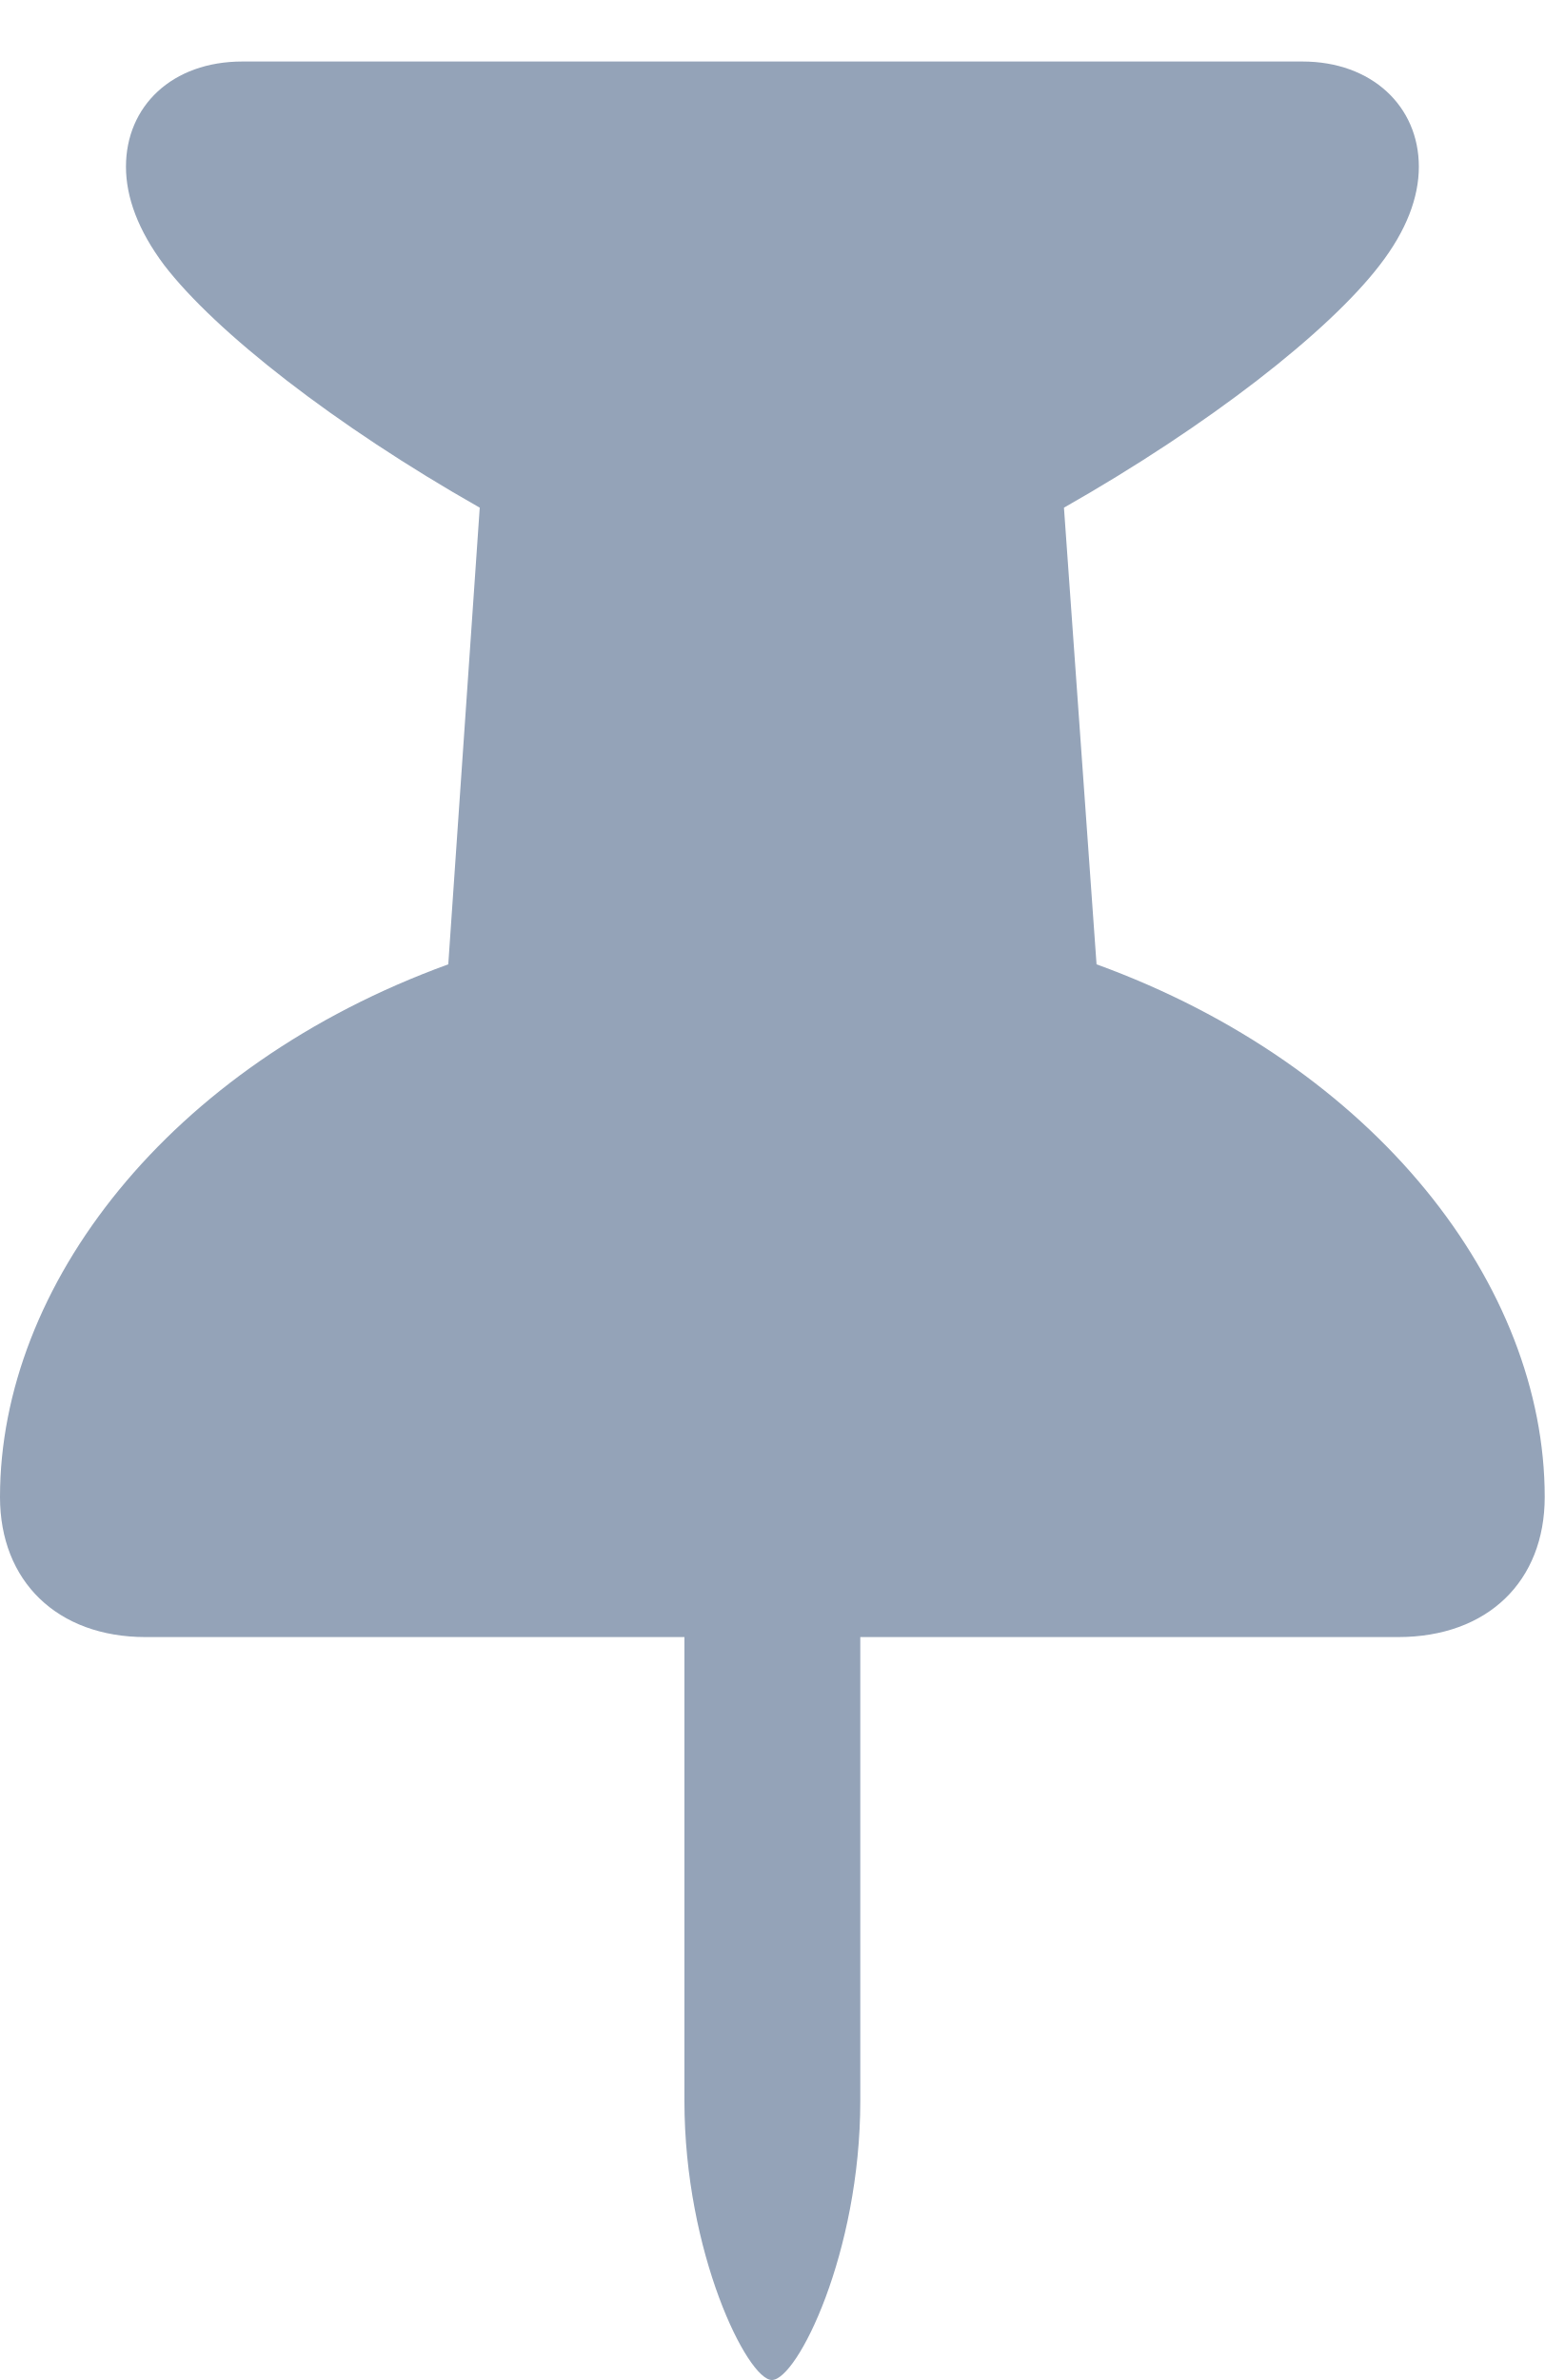
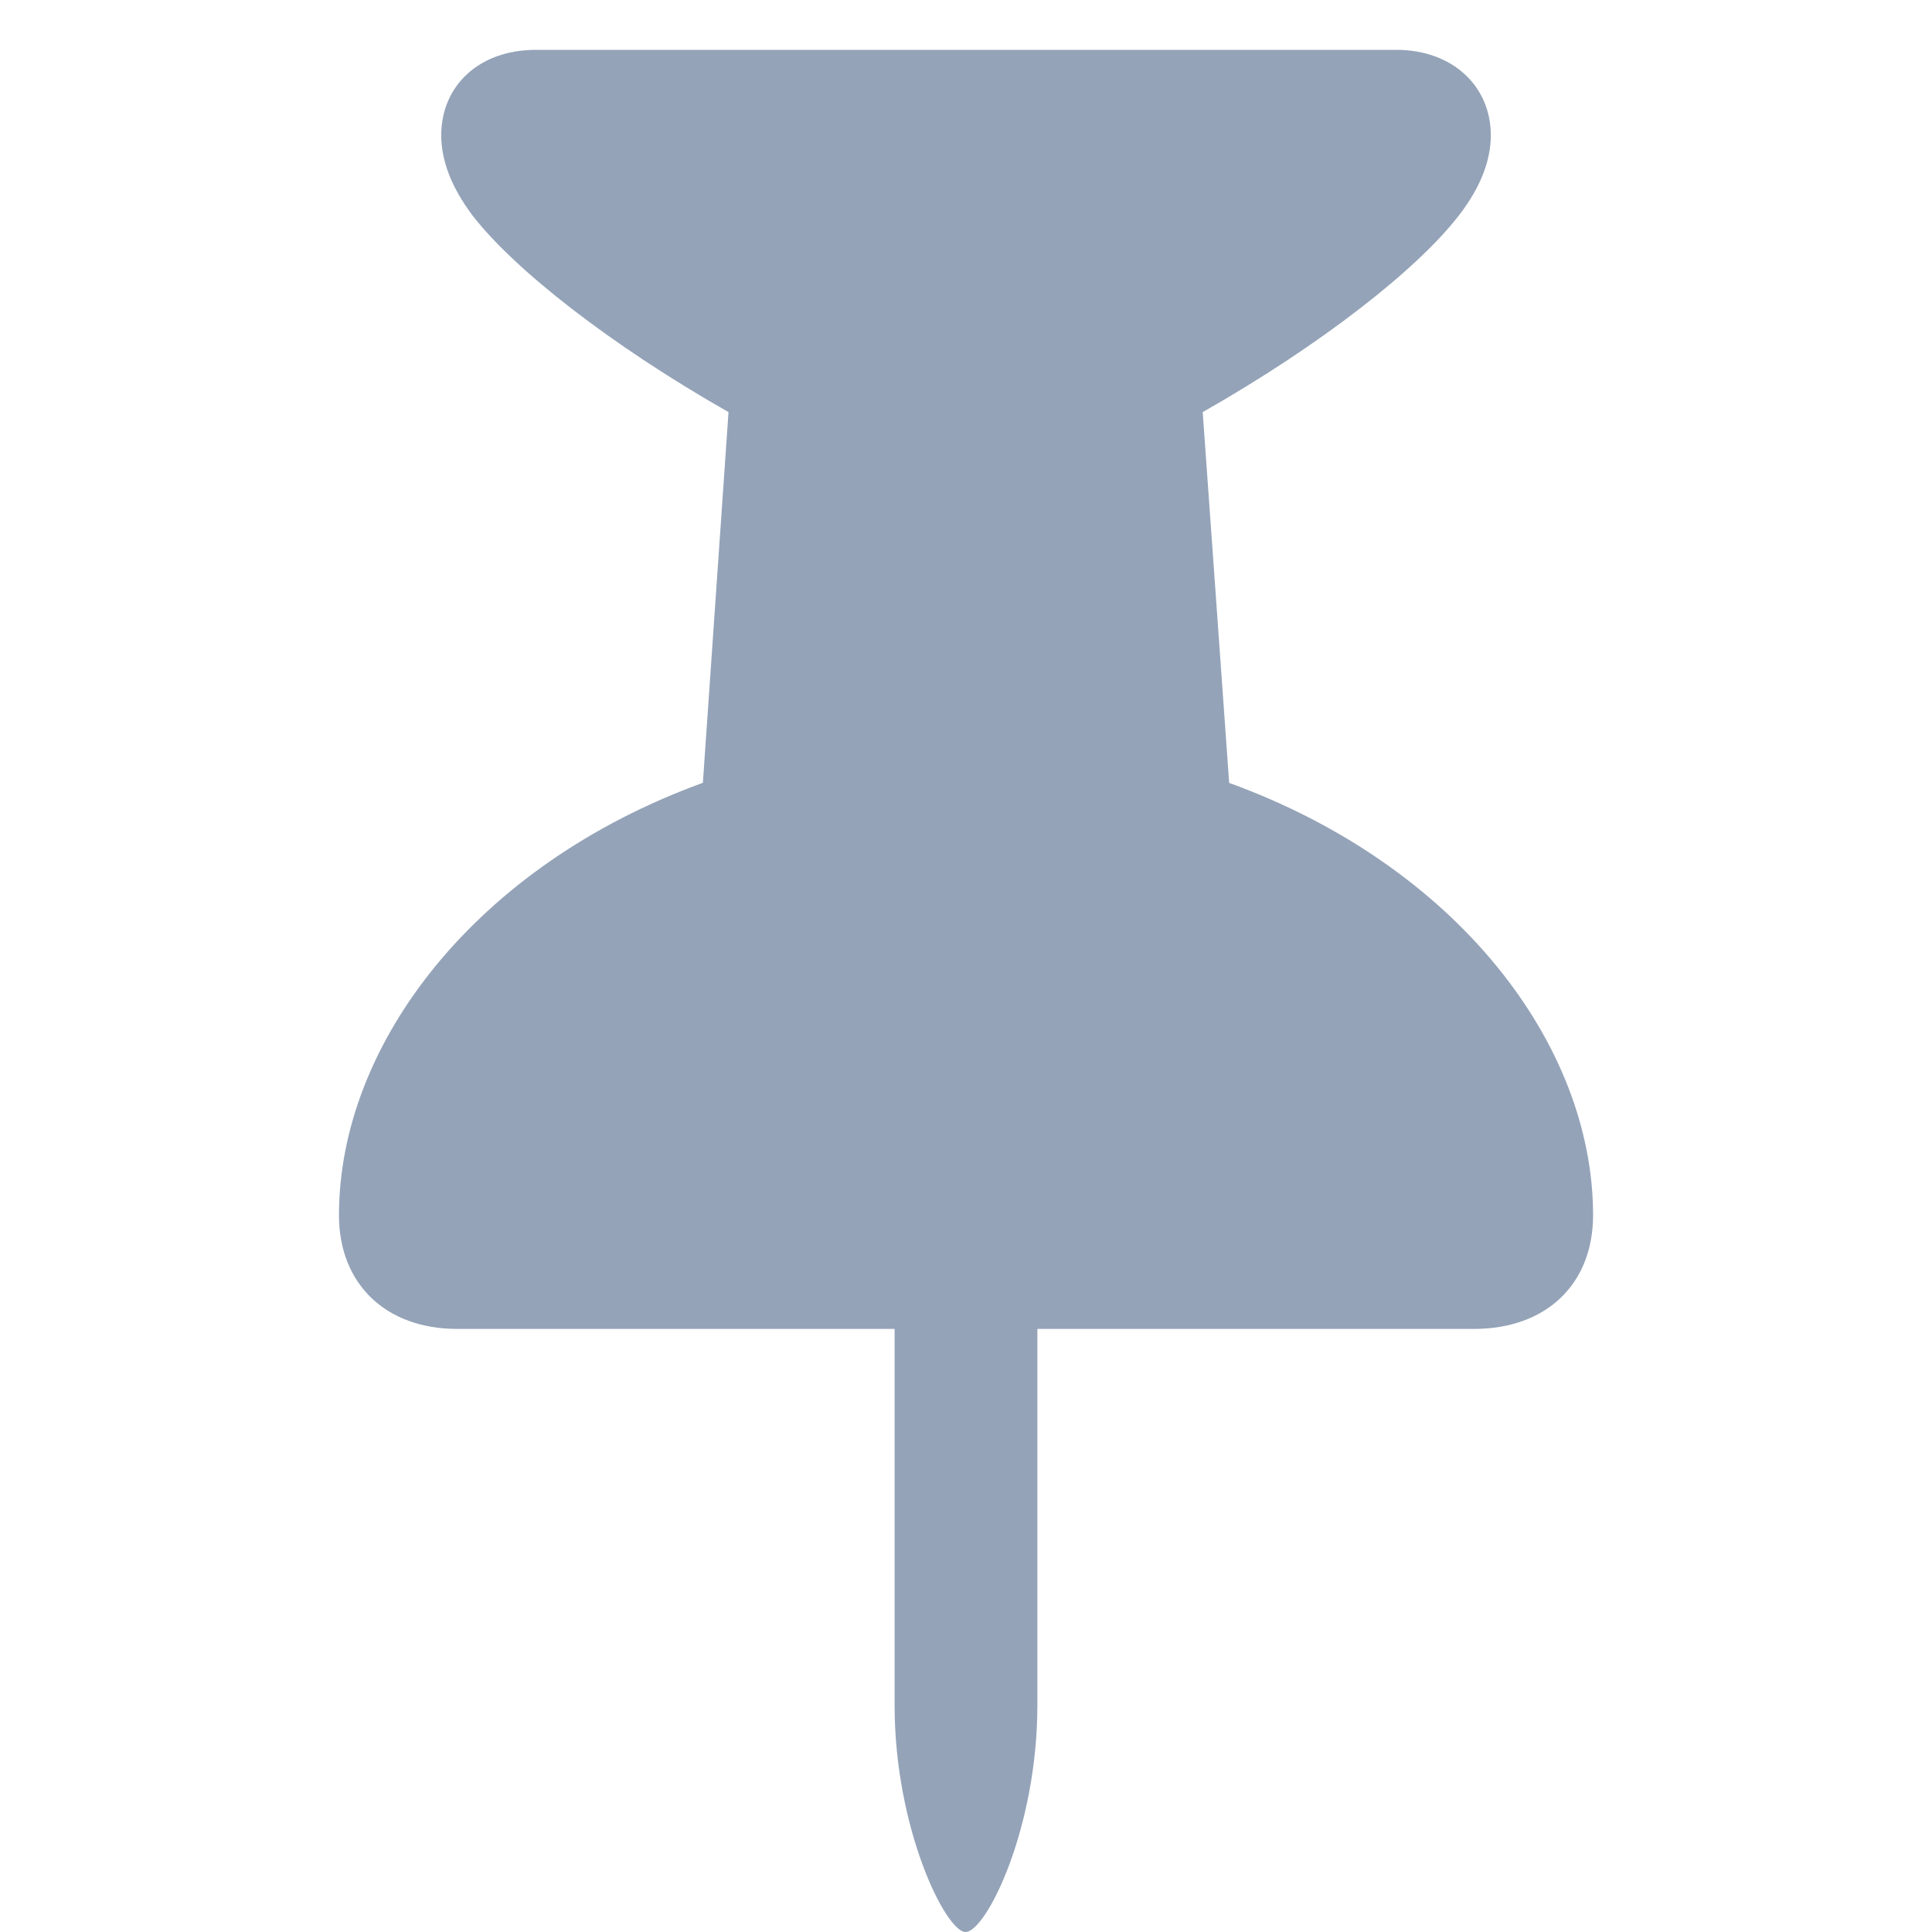
- <svg xmlns="http://www.w3.org/2000/svg" version="1.1" viewBox="0 0 15.169 23.37">
-   <g>
-     <rect height="23.37" opacity="0" width="15.169" x="0" y="0" />
-     <path d="M0 14.7C0 15.525 0.56 16.075 1.431 16.075L6.721 16.075L6.721 20.629C6.721 22.122 7.341 23.37 7.58 23.37C7.828 23.37 8.448 22.122 8.448 20.629L8.448 16.075L13.728 16.075C14.611 16.075 15.169 15.525 15.169 14.7C15.169 12.629 13.516 10.468 10.768 9.469L10.448 4.985C11.875 4.174 13.046 3.258 13.549 2.603C13.812 2.263 13.933 1.937 13.933 1.637C13.933 1.043 13.47 0.604 12.79 0.604L2.38 0.604C1.689 0.604 1.237 1.043 1.237 1.637C1.237 1.937 1.357 2.263 1.612 2.603C2.115 3.258 3.286 4.176 4.711 4.985L4.402 9.469C1.653 10.468 0 12.629 0 14.7Z" fill="#94A3B8" />
+ <svg xmlns="http://www.w3.org/2000/svg" width="32" height="32" viewBox="0 0 32 32" version="1.1" id="svg1" xml:space="preserve">
+   <defs id="defs1" />
+   <g id="layer1" style="display:inline" transform="translate(-378)">
+     <g id="g_pin_grey" transform="matrix(1.369278,0,0,1.369278,383.6144,0)" style="stroke-width:0.73">
+       <g id="g25" style="stroke-width:0.73">
+         <rect height="23.37" opacity="0" width="15.169" x="0" y="0" id="rect24" style="stroke-width:0.73" />
+         <path d="m 0,14.7 c 0,0.825 0.56,1.375 1.431,1.375 h 5.29 v 4.554 c 0,1.493 0.62,2.741 0.858,2.741 0.249,0 0.869,-1.248 0.869,-2.741 v -4.554 h 5.28 c 0.884,0 1.442,-0.55 1.442,-1.375 0,-2.071 -1.653,-4.232 -4.402,-5.23 L 10.448,4.985 c 1.427,-0.811 2.598,-1.727 3.101,-2.382 0.263,-0.34 0.384,-0.666 0.384,-0.967 0,-0.593 -0.463,-1.033 -1.143,-1.033 H 2.38 c -0.691,0 -1.143,0.44 -1.143,1.033 0,0.301 0.12,0.626 0.376,0.967 0.503,0.654 1.674,1.572 3.099,2.382 L 4.402,9.469 C 1.653,10.468 0,12.629 0,14.7 Z" fill="#94a3b8" id="path25" style="stroke-width:0.73" />
+       </g>
+     </g>
  </g>
</svg>
